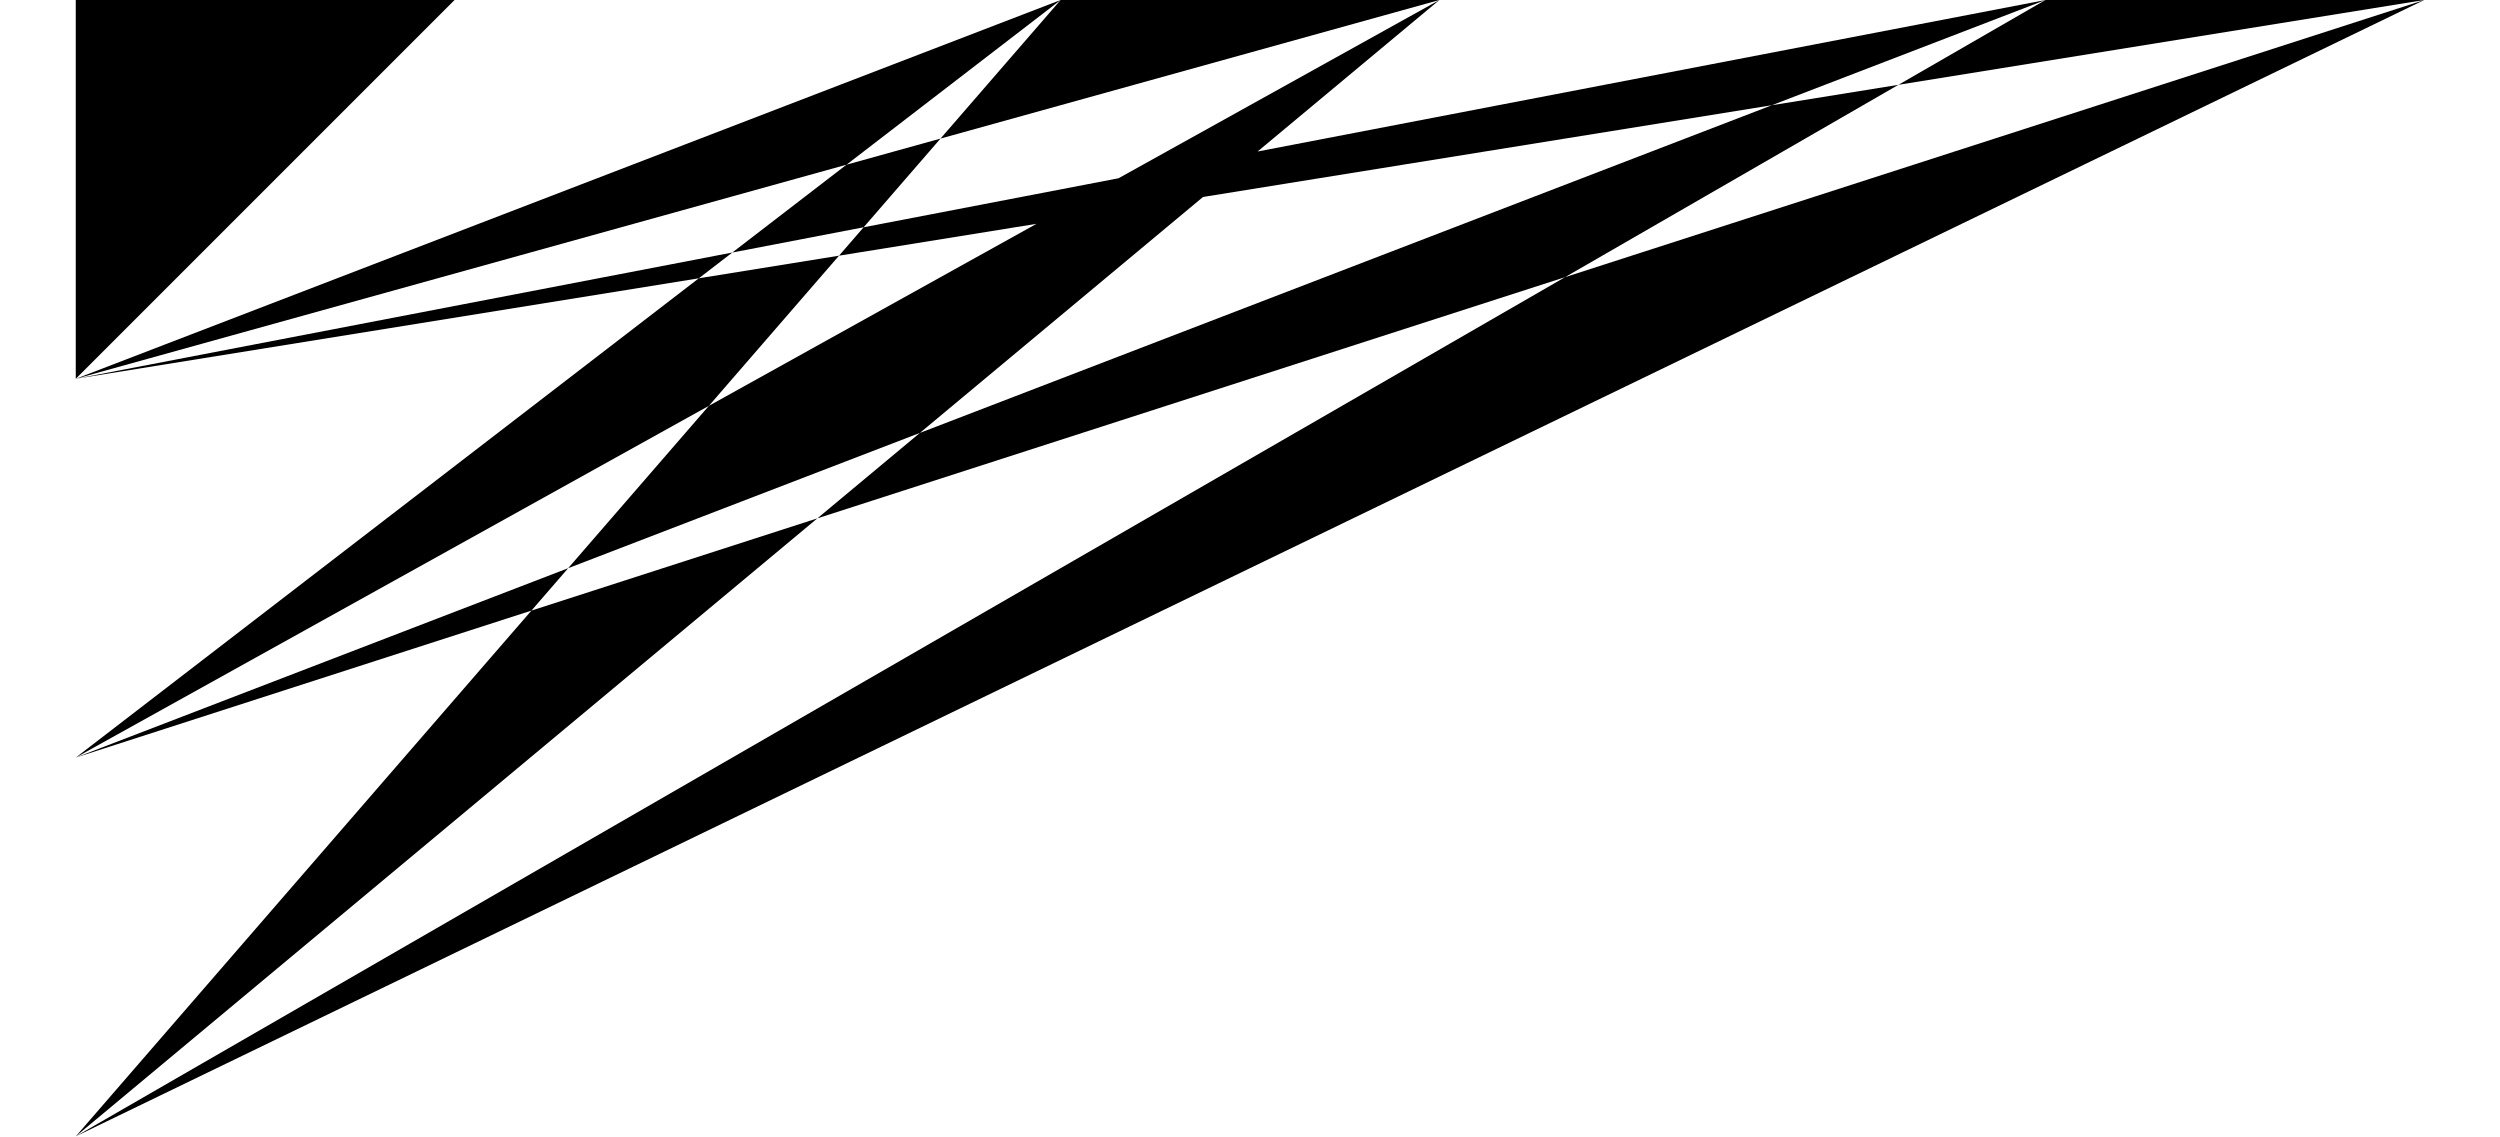
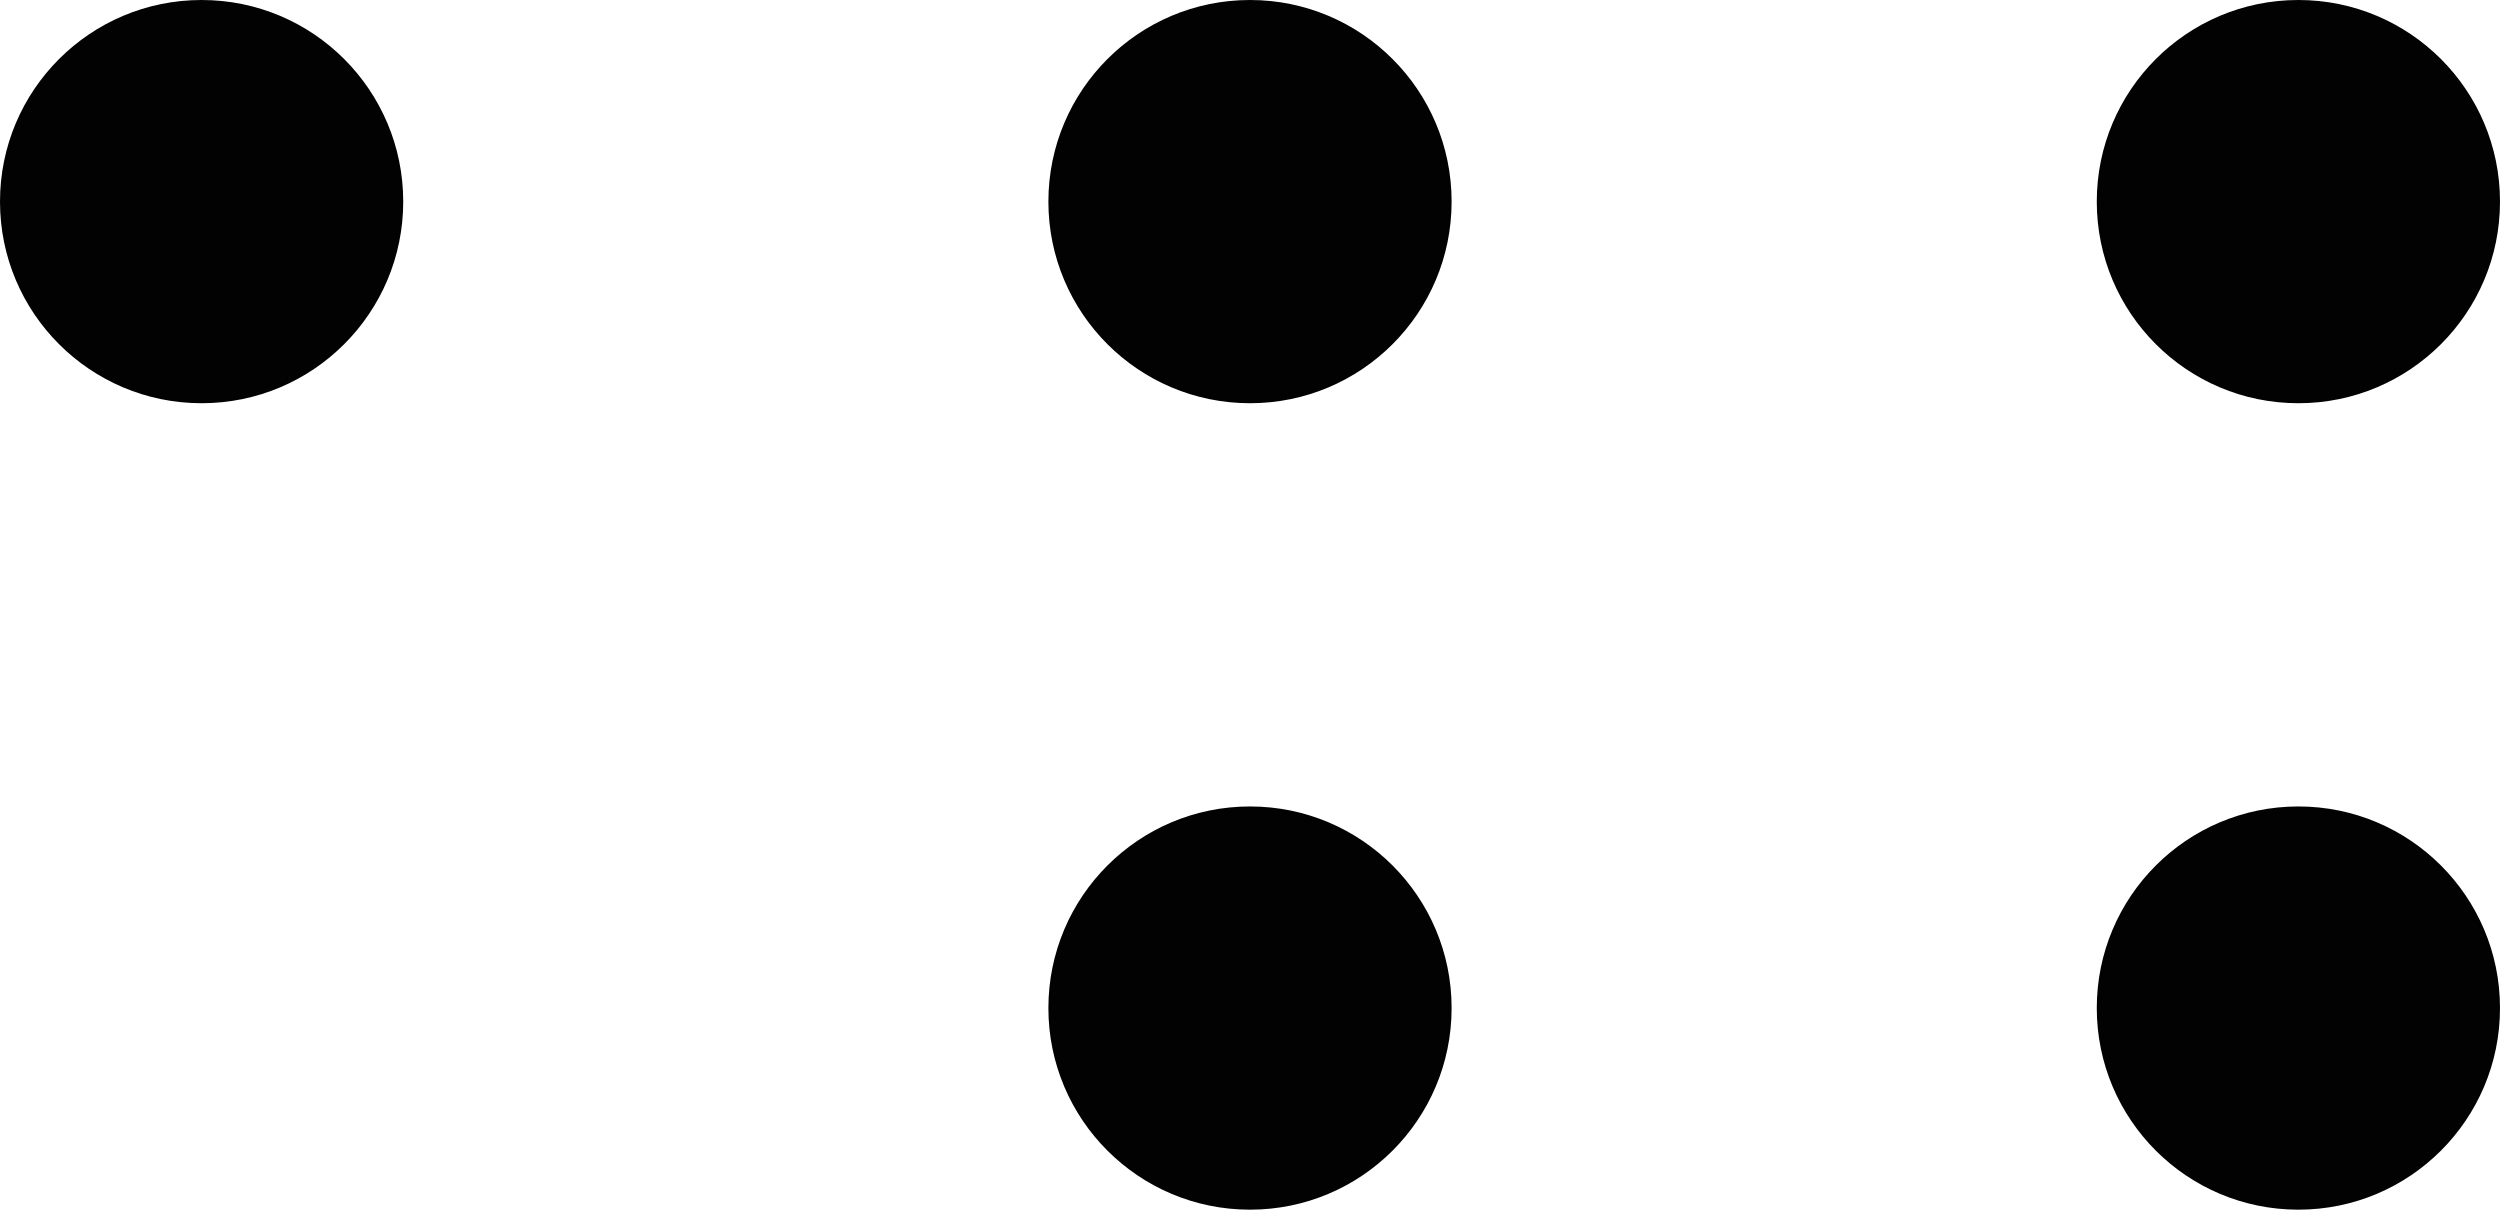
- <svg xmlns="http://www.w3.org/2000/svg" id="Layer_1" data-name="Layer 1" width="11mm" height="5mm" viewBox="0 0 31 15">
-   <path id="Ellipse_1_copy_4" data-name="Ellipse 1 copy 4" d="M26,0,0,10,31,0,0,15ZM13,0,0,10,18,0,0,15ZM26,0h5L0,5ZM13,0h5L0,5ZM0,0H5L0,5Z" />
+ <svg xmlns="http://www.w3.org/2000/svg" version="1.1" id="Layer_1" x="0px" y="0px" viewBox="0 0 31 15" style="enable-background:new 0 0 31 15;" xml:space="preserve">
+   <g id="icon_main_menu">
+     <path id="Ellipse_1_copy_4" style="fill:#020203;" d="M26,12.5c0-1.381,1.119-2.5,2.5-2.5s2.5,1.119,2.5,2.5S29.881,15,28.5,15   S26,13.881,26,12.5z M13,12.5c0-1.381,1.119-2.5,2.5-2.5s2.5,1.119,2.5,2.5S16.881,15,15.5,15S13,13.881,13,12.5z M26,2.5   C26,1.119,27.119,0,28.5,0S31,1.119,31,2.5S29.881,5,28.5,5S26,3.881,26,2.5z M13,2.5C13,1.119,14.119,0,15.5,0S18,1.119,18,2.5   S16.881,5,15.5,5S13,3.881,13,2.5z M0,2.5C0,1.119,1.119,0,2.5,0S5,1.119,5,2.5S3.881,5,2.5,5S0,3.881,0,2.5z" />
+   </g>
</svg>
